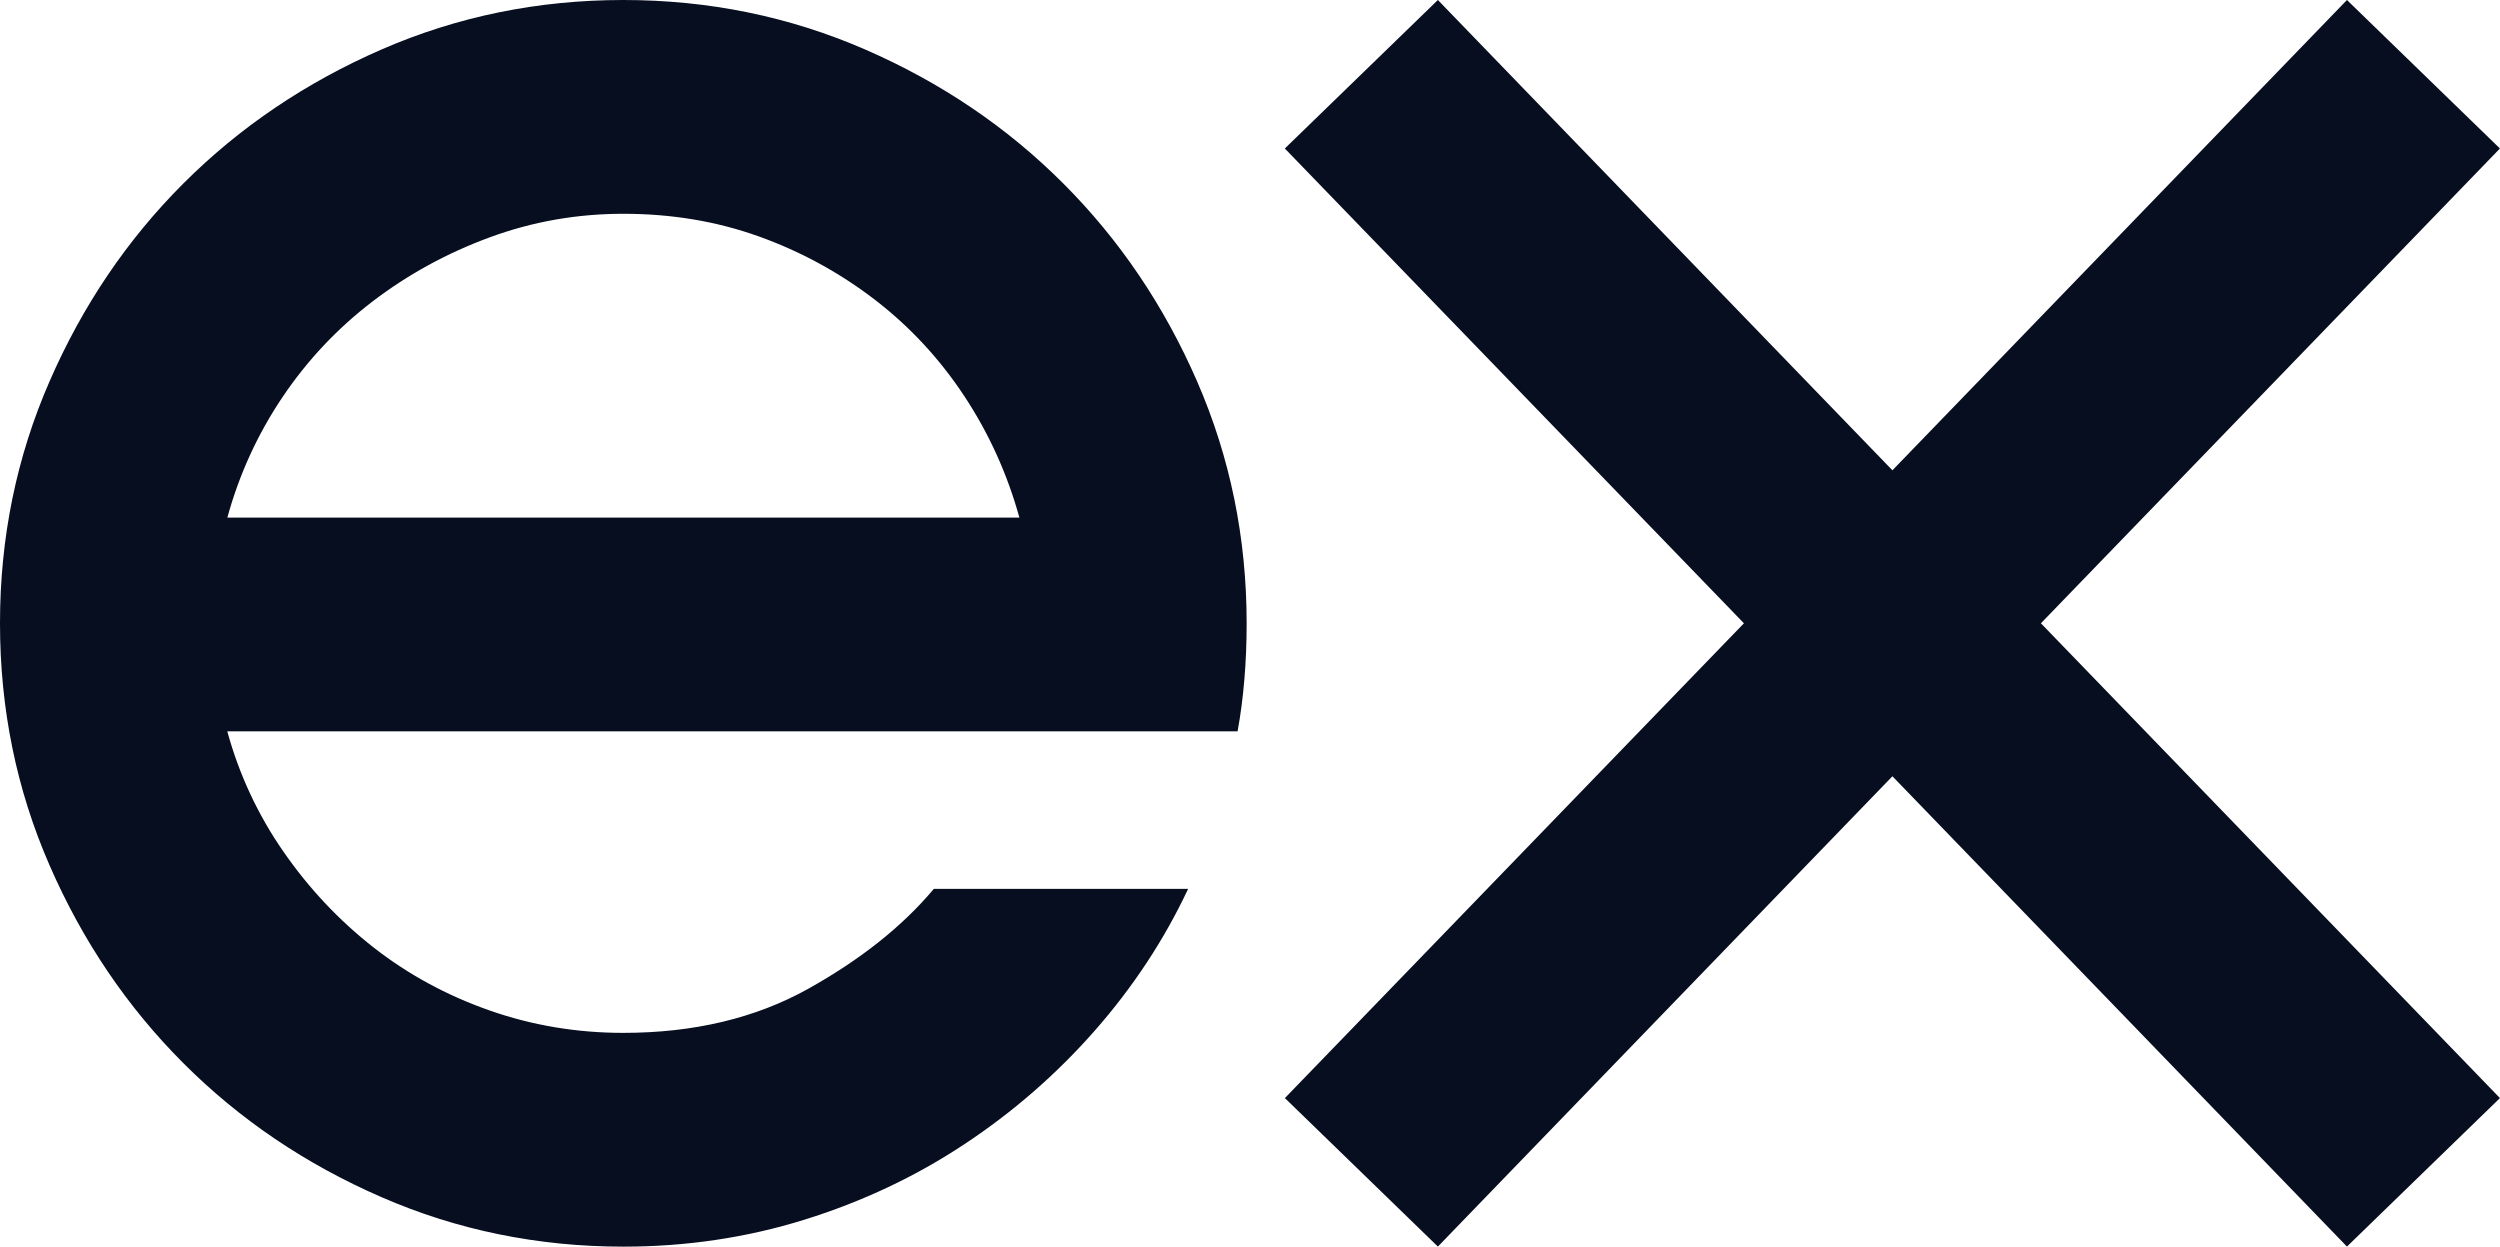
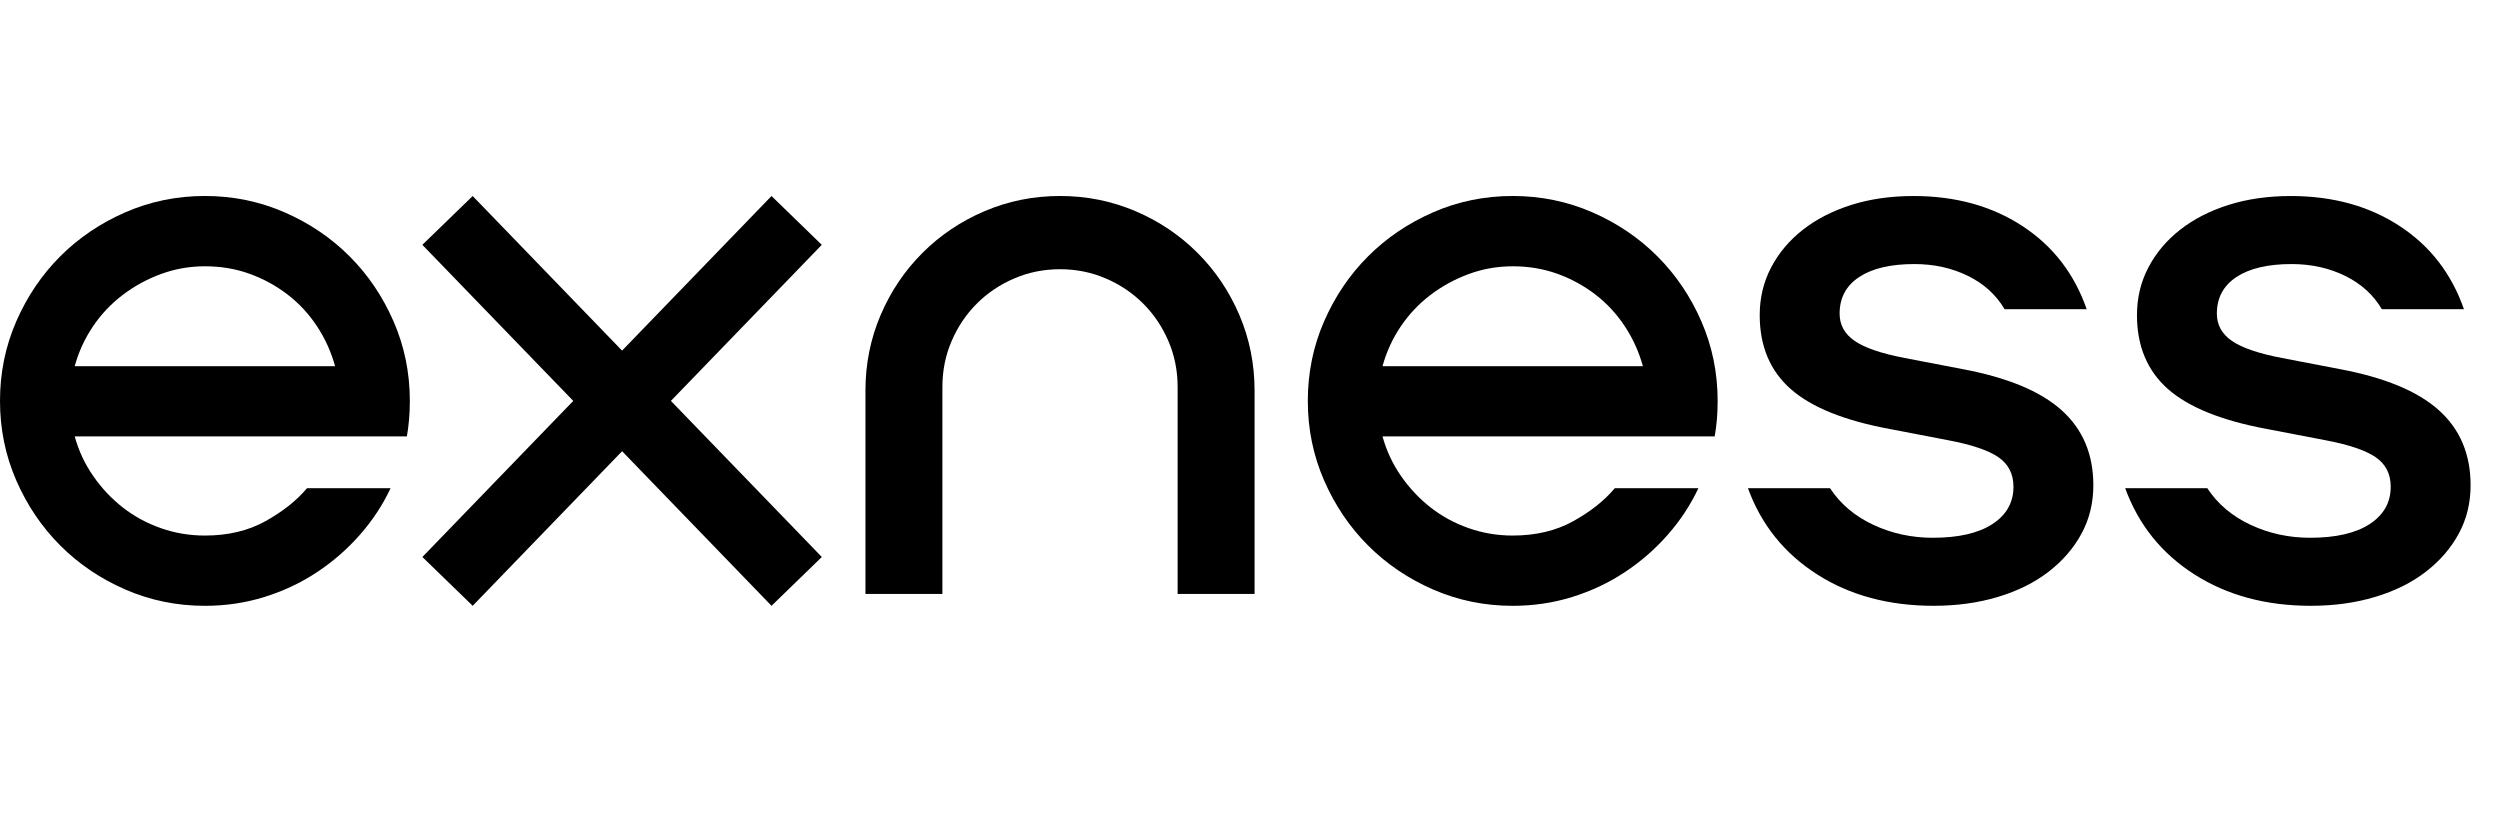
- <svg xmlns="http://www.w3.org/2000/svg" version="1.1" id="Layer_1" x="0px" y="0px" viewBox="0 0 361.47 180.25" style="enable-background:new 0 0 361.47 180.25;" xml:space="preserve">
-   <style type="text/css">
- 	.st0{fill:#070E20;}
- </style>
-   <g>
-     <path class="st0" d="M32.86,105.74c1.73,6.29,4.44,12.09,8.13,17.41c3.69,5.32,8.02,9.92,13.01,13.83   c4.99,3.9,10.57,6.94,16.76,9.11c6.18,2.17,12.63,3.25,19.36,3.25c10.19,0,19.08-2.12,26.68-6.34c7.59-4.23,13.67-9.05,18.22-14.48   h36.77c-3.47,7.38-7.97,14.21-13.5,20.5c-5.53,6.29-11.82,11.77-18.87,16.43c-7.05,4.67-14.75,8.3-23.1,10.9   c-8.35,2.6-17.08,3.9-26.19,3.9c-12.36,0-24.03-2.39-34.98-7.16c-10.96-4.77-20.5-11.22-28.63-19.36   c-8.13-8.13-14.59-17.68-19.36-28.63C2.38,114.15,0,102.49,0,90.12C0,77.76,2.38,66.1,7.16,55.15   c4.77-10.95,11.22-20.5,19.36-28.63c8.13-8.13,17.68-14.58,28.63-19.36C66.1,2.39,77.76,0,90.12,0c12.36,0,24.02,2.39,34.98,7.16   c10.95,4.77,20.5,11.22,28.63,19.36c8.13,8.13,14.59,17.68,19.36,28.63c4.77,10.96,7.16,22.61,7.16,34.98   c0,2.82-0.11,5.53-0.33,8.13c-0.22,2.6-0.54,5.1-0.98,7.48H32.86z M147.39,74.83c-1.74-6.29-4.39-12.15-7.97-17.57   c-3.58-5.42-7.92-10.09-13.01-13.99c-5.1-3.9-10.69-6.94-16.76-9.11c-6.07-2.17-12.58-3.25-19.52-3.25   c-6.73,0-13.18,1.14-19.36,3.42c-6.18,2.28-11.82,5.37-16.92,9.27c-5.1,3.9-9.44,8.52-13.01,13.83   c-3.58,5.32-6.24,11.12-7.97,17.41H147.39z" />
-     <path class="st0" d="M185.77,21.47L207.9,0l65.72,68l65.72-68l22.12,21.47l-66.37,68.65l66.37,68.65l-22.12,21.47l-65.72-68   l-65.72,68l-22.12-21.47l66.37-68.65L185.77,21.47z" />
-   </g>
+ <svg xmlns="http://www.w3.org/2000/svg" width="122" height="40" viewBox="0 0 122 40" fill="none" id="logo">
+   <path d="M3.646 21.297C3.838 21.995 4.138 22.639 4.548 23.229C4.957 23.819 5.438 24.33 5.991 24.764C6.545 25.196 7.164 25.534 7.851 25.774C8.537 26.015 9.252 26.135 9.999 26.135C11.13 26.135 12.116 25.9 12.959 25.431C13.801 24.962 14.476 24.427 14.981 23.825H19.06C18.675 24.644 18.176 25.402 17.562 26.099C16.949 26.797 16.251 27.405 15.469 27.922C14.687 28.441 13.832 28.843 12.906 29.132C11.979 29.42 11.011 29.564 10 29.564C8.629 29.564 7.334 29.299 6.119 28.77C4.903 28.241 3.844 27.525 2.942 26.622C2.04 25.72 1.324 24.66 0.794 23.445C0.265 22.231 0 20.937 0 19.564C0 18.193 0.264 16.899 0.794 15.683C1.324 14.469 2.039 13.409 2.942 12.507C3.844 11.605 4.904 10.889 6.119 10.359C7.334 9.83 8.628 9.564 10 9.564C11.371 9.564 12.665 9.83 13.881 10.359C15.096 10.888 16.156 11.604 17.058 12.507C17.96 13.409 18.676 14.469 19.206 15.683C19.735 16.899 20 18.192 20 19.564C20 19.877 19.988 20.178 19.963 20.466C19.939 20.755 19.904 21.032 19.855 21.296H3.646V21.297ZM16.352 17.868C16.159 17.17 15.865 16.52 15.468 15.919C15.07 15.317 14.589 14.799 14.024 14.366C13.458 13.934 12.838 13.596 12.165 13.356C11.491 13.115 10.769 12.995 9.999 12.995C9.252 12.995 8.537 13.121 7.851 13.374C7.165 13.627 6.539 13.97 5.974 14.403C5.408 14.836 4.926 15.348 4.53 15.938C4.133 16.528 3.838 17.171 3.646 17.869H16.352V17.868Z" fill="currentColor" />
+   <path d="M20.611 11.948L23.066 9.566L30.357 17.11L37.649 9.566L40.103 11.948L32.74 19.564L40.104 27.181L37.65 29.563L30.358 22.019L23.067 29.563L20.612 27.181L27.975 19.564L20.611 11.948Z" fill="currentColor" />
+   <path d="M42.234 19.058C42.234 17.759 42.481 16.531 42.974 15.376C43.467 14.221 44.147 13.21 45.014 12.344C45.88 11.477 46.891 10.798 48.046 10.305C49.201 9.812 50.428 9.564 51.729 9.564C53.029 9.564 54.255 9.812 55.411 10.305C56.566 10.798 57.577 11.477 58.443 12.344C59.31 13.21 59.989 14.221 60.483 15.376C60.975 16.531 61.223 17.758 61.223 19.058V28.985H57.468V18.878C57.468 18.083 57.317 17.338 57.017 16.64C56.716 15.942 56.306 15.335 55.789 14.817C55.271 14.3 54.664 13.89 53.966 13.59C53.269 13.289 52.523 13.138 51.729 13.138C50.934 13.138 50.189 13.289 49.491 13.59C48.793 13.89 48.185 14.3 47.668 14.817C47.15 15.335 46.741 15.942 46.441 16.64C46.14 17.338 45.989 18.083 45.989 18.878V28.985H42.234V19.058Z" fill="currentColor" />
+   <path d="M67.467 21.297C67.659 21.995 67.96 22.639 68.369 23.229C68.779 23.819 69.259 24.33 69.813 24.764C70.366 25.196 70.985 25.534 71.672 25.774C72.358 26.015 73.073 26.135 73.82 26.135C74.951 26.135 75.937 25.9 76.78 25.431C77.623 24.962 78.297 24.427 78.802 23.825H82.882C82.496 24.644 81.997 25.402 81.384 26.099C80.77 26.797 80.072 27.405 79.29 27.922C78.508 28.441 77.653 28.843 76.727 29.132C75.801 29.42 74.832 29.564 73.821 29.564C72.45 29.564 71.155 29.299 69.94 28.77C68.724 28.241 67.666 27.525 66.764 26.622C65.862 25.72 65.145 24.66 64.616 23.445C64.087 22.231 63.821 20.937 63.821 19.564C63.821 18.193 64.085 16.899 64.616 15.683C65.145 14.469 65.861 13.409 66.764 12.507C67.666 11.605 68.725 10.889 69.94 10.359C71.155 9.83 72.449 9.564 73.821 9.564C75.193 9.564 76.486 9.83 77.702 10.359C78.917 10.888 79.977 11.604 80.879 12.507C81.781 13.409 82.498 14.469 83.027 15.683C83.556 16.899 83.821 18.192 83.821 19.564C83.821 19.877 83.809 20.178 83.785 20.466C83.76 20.755 83.725 21.032 83.676 21.296H67.467V21.297ZM80.173 17.868C79.98 17.17 79.686 16.52 79.289 15.919C78.892 15.317 78.41 14.799 77.846 14.366C77.28 13.934 76.659 13.596 75.986 13.356C75.312 13.115 74.59 12.995 73.82 12.995C73.073 12.995 72.358 13.121 71.672 13.374C70.987 13.627 70.361 13.97 69.795 14.403C69.229 14.836 68.748 15.348 68.351 15.938C67.954 16.528 67.659 17.171 67.467 17.869H80.173V17.868Z" fill="currentColor" />
+   <path d="M94.359 29.563C92.169 29.563 90.274 29.052 88.674 28.029C87.073 27.006 85.949 25.605 85.299 23.824H89.306C89.811 24.594 90.515 25.19 91.417 25.611C92.319 26.033 93.288 26.243 94.323 26.243C95.574 26.243 96.543 26.021 97.229 25.575C97.914 25.13 98.257 24.522 98.257 23.752C98.257 23.126 98.01 22.645 97.517 22.308C97.023 21.971 96.199 21.695 95.044 21.478L92.228 20.937C90.013 20.527 88.401 19.878 87.391 18.988C86.38 18.098 85.874 16.894 85.874 15.377C85.874 14.535 86.06 13.758 86.433 13.048C86.806 12.338 87.323 11.725 87.985 11.208C88.647 10.691 89.434 10.287 90.35 9.998C91.264 9.71 92.275 9.566 93.382 9.566C95.427 9.566 97.196 10.053 98.689 11.028C100.181 12.002 101.227 13.357 101.83 15.089H97.823C97.414 14.391 96.818 13.849 96.036 13.464C95.254 13.079 94.38 12.886 93.418 12.886C92.263 12.886 91.367 13.097 90.729 13.518C90.091 13.939 89.773 14.535 89.773 15.304C89.773 15.858 90.019 16.302 90.513 16.64C91.005 16.977 91.817 17.253 92.949 17.47L95.765 18.011C97.954 18.421 99.567 19.088 100.603 20.015C101.637 20.941 102.155 22.163 102.155 23.678C102.155 24.545 101.962 25.334 101.577 26.043C101.192 26.753 100.656 27.373 99.97 27.902C99.284 28.432 98.46 28.841 97.497 29.13C96.537 29.419 95.491 29.563 94.359 29.563Z" fill="currentColor" />
+   <path d="M112.769 29.563C110.579 29.563 108.684 29.052 107.084 28.029C105.483 27.006 104.359 25.605 103.709 23.824H107.716C108.221 24.594 108.925 25.19 109.827 25.611C110.729 26.033 111.698 26.243 112.733 26.243C113.984 26.243 114.953 26.021 115.639 25.575C116.324 25.13 116.667 24.522 116.667 23.752C116.667 23.126 116.42 22.645 115.927 22.308C115.433 21.971 114.609 21.695 113.454 21.478L110.638 20.937C108.423 20.527 106.811 19.878 105.8 18.988C104.79 18.098 104.284 16.894 104.284 15.377C104.284 14.535 104.47 13.758 104.843 13.048C105.216 12.338 105.733 11.725 106.395 11.208C107.056 10.691 107.844 10.287 108.76 9.998C109.674 9.71 110.685 9.566 111.792 9.566C113.837 9.566 115.606 10.053 117.099 11.028C118.591 12.002 119.637 13.357 120.24 15.089H116.233C115.824 14.391 115.228 13.849 114.446 13.464C113.664 13.079 112.79 12.886 111.828 12.886C110.673 12.886 109.777 13.097 109.139 13.518C108.501 13.939 108.183 14.535 108.183 15.304C108.183 15.858 108.429 16.302 108.923 16.64C109.415 16.977 110.227 17.253 111.359 17.47L114.175 18.011C116.364 18.421 117.977 19.088 119.013 20.015C120.047 20.941 120.565 22.163 120.565 23.678C120.565 24.545 120.372 25.334 119.987 26.043C119.602 26.753 119.066 27.373 118.38 27.902C117.694 28.432 116.87 28.841 115.907 29.13C114.947 29.419 113.901 29.563 112.769 29.563Z" fill="currentColor" />
</svg>
